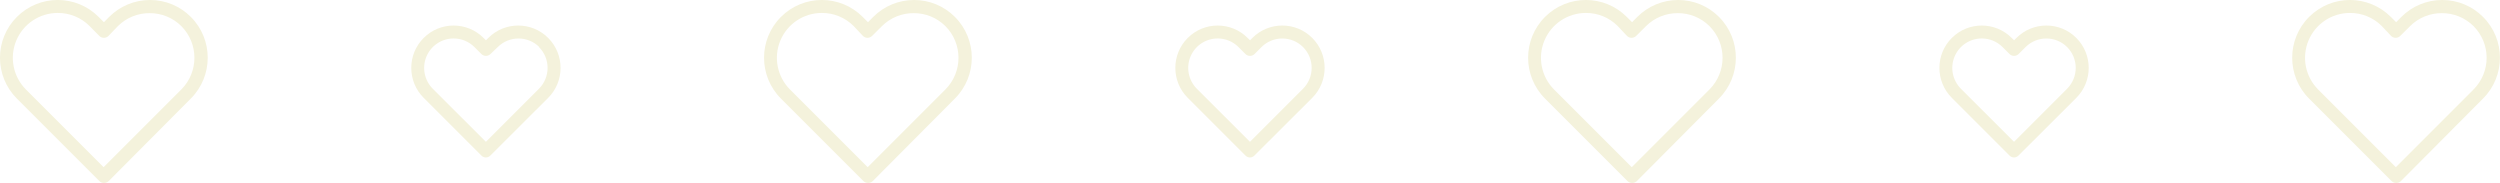
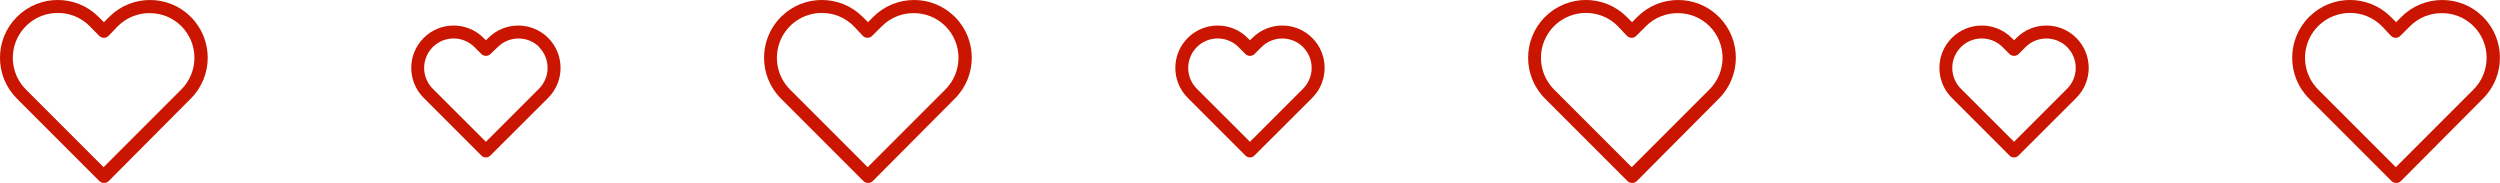
<svg xmlns="http://www.w3.org/2000/svg" viewBox="0 0 386.09 28.25">
  <defs>
-     <style>.cls-1{fill:#F4F2DC;}</style>
+     <style>.cls-1{fill:#CA1600;}</style>
  </defs>
  <g id="Layer_2" data-name="Layer 2">
    <g id="Layer_1-2" data-name="Layer 1">
      <path class="cls-1" d="M16.05,28.25a1,1,0,0,1-.71-.29L2.61,15.23A8.92,8.92,0,0,1,15.23,2.61l.82.82.81-.82A8.9,8.9,0,0,1,23.17,0h0a8.86,8.86,0,0,1,6.3,2.61h0a8.92,8.92,0,0,1,0,12.61L16.75,28A1,1,0,0,1,16.05,28.25ZM8.92,2A6.93,6.93,0,0,0,4,13.82l12,12,12-12a6.93,6.93,0,0,0,0-9.79h0a6.88,6.88,0,0,0-4.9-2h0a6.88,6.88,0,0,0-4.89,2L16.75,5.55a1,1,0,0,1-1.41,0L13.81,4A6.86,6.86,0,0,0,8.92,2Z" />
      <path class="cls-1" d="M75.05,24.32a1,1,0,0,1-.71-.3l-8.91-8.91a6.54,6.54,0,0,1,9.25-9.25l.37.36.36-.36h0a6.54,6.54,0,0,1,9.25,0h0a6.55,6.55,0,0,1,0,9.25L75.75,24A1,1,0,0,1,75.05,24.32Zm-5-18.38a4.55,4.55,0,0,0-3.22,7.76l8.21,8.2,8.2-8.2a4.56,4.56,0,0,0,0-6.43L84,6.56l-.71.71a4.55,4.55,0,0,0-6.42,0h0L75.75,8.34a1,1,0,0,1-1.41,0L73.27,7.27A4.52,4.52,0,0,0,70.06,5.94Z" />
      <path class="cls-1" d="M134.05,28.25a1,1,0,0,1-.71-.29L120.61,15.23A8.92,8.92,0,0,1,133.23,2.61l.82.82.81-.82A8.9,8.9,0,0,1,141.17,0h0a8.86,8.86,0,0,1,6.3,2.61h0a8.92,8.92,0,0,1,0,12.61L134.75,28A1,1,0,0,1,134.05,28.25ZM126.92,2A6.93,6.93,0,0,0,122,13.82l12,12,12-12a6.93,6.93,0,0,0,0-9.79h0a6.88,6.88,0,0,0-4.9-2h0a6.88,6.88,0,0,0-4.89,2l-1.53,1.52a1,1,0,0,1-1.41,0L131.81,4A6.86,6.86,0,0,0,126.92,2Z" />
      <path class="cls-1" d="M193.05,24.32a1,1,0,0,1-.71-.3l-8.91-8.91a6.54,6.54,0,0,1,9.25-9.25l.37.36.36-.36h0a6.54,6.54,0,0,1,9.25,0h0a6.55,6.55,0,0,1,0,9.25L193.75,24A1,1,0,0,1,193.05,24.32Zm-5-18.38a4.55,4.55,0,0,0-3.22,7.76l8.21,8.2,8.2-8.2a4.56,4.56,0,0,0,0-6.43l.71-.71-.71.71a4.55,4.55,0,0,0-6.42,0h0l-1.07,1.07a1,1,0,0,1-1.41,0l-1.07-1.07A4.52,4.52,0,0,0,188.06,5.94Z" />
      <path class="cls-1" d="M252.05,28.25a1,1,0,0,1-.71-.29L238.61,15.23A8.92,8.92,0,0,1,251.23,2.61l.82.82.81-.82A8.9,8.9,0,0,1,259.17,0h0a8.86,8.86,0,0,1,6.3,2.61h0a8.92,8.92,0,0,1,0,12.61L252.75,28A1,1,0,0,1,252.05,28.25ZM244.92,2A6.93,6.93,0,0,0,240,13.82l12,12,12-12a6.93,6.93,0,0,0,0-9.79h0a6.88,6.88,0,0,0-4.9-2h0a6.88,6.88,0,0,0-4.89,2l-1.53,1.52a1,1,0,0,1-1.41,0L249.81,4A6.86,6.86,0,0,0,244.92,2Z" />
      <path class="cls-1" d="M311.05,24.32a1,1,0,0,1-.71-.3l-8.91-8.91a6.54,6.54,0,0,1,9.25-9.25l.37.36.36-.36h0a6.54,6.54,0,0,1,9.25,0h0a6.55,6.55,0,0,1,0,9.25L311.75,24A1,1,0,0,1,311.05,24.32Zm-5-18.38a4.55,4.55,0,0,0-3.22,7.76l8.21,8.2,8.2-8.2a4.56,4.56,0,0,0,0-6.43l.71-.71-.71.71a4.55,4.55,0,0,0-6.42,0h0l-1.07,1.07a1,1,0,0,1-1.41,0l-1.07-1.07A4.52,4.52,0,0,0,306.06,5.94Z" />
      <path class="cls-1" d="M370.05,28.25a1,1,0,0,1-.71-.29L356.61,15.23A8.92,8.92,0,0,1,369.23,2.61l.82.82.81-.82A8.9,8.9,0,0,1,377.17,0h0a8.86,8.86,0,0,1,6.3,2.61h0a8.92,8.92,0,0,1,0,12.61L370.75,28A1,1,0,0,1,370.05,28.25ZM362.92,2A6.93,6.93,0,0,0,358,13.82l12,12,12-12a6.93,6.93,0,0,0,0-9.79h0a6.88,6.88,0,0,0-4.9-2h0a6.88,6.88,0,0,0-4.89,2l-1.53,1.52a1,1,0,0,1-1.41,0L367.81,4A6.86,6.86,0,0,0,362.92,2Z" />
    </g>
  </g>
</svg>
